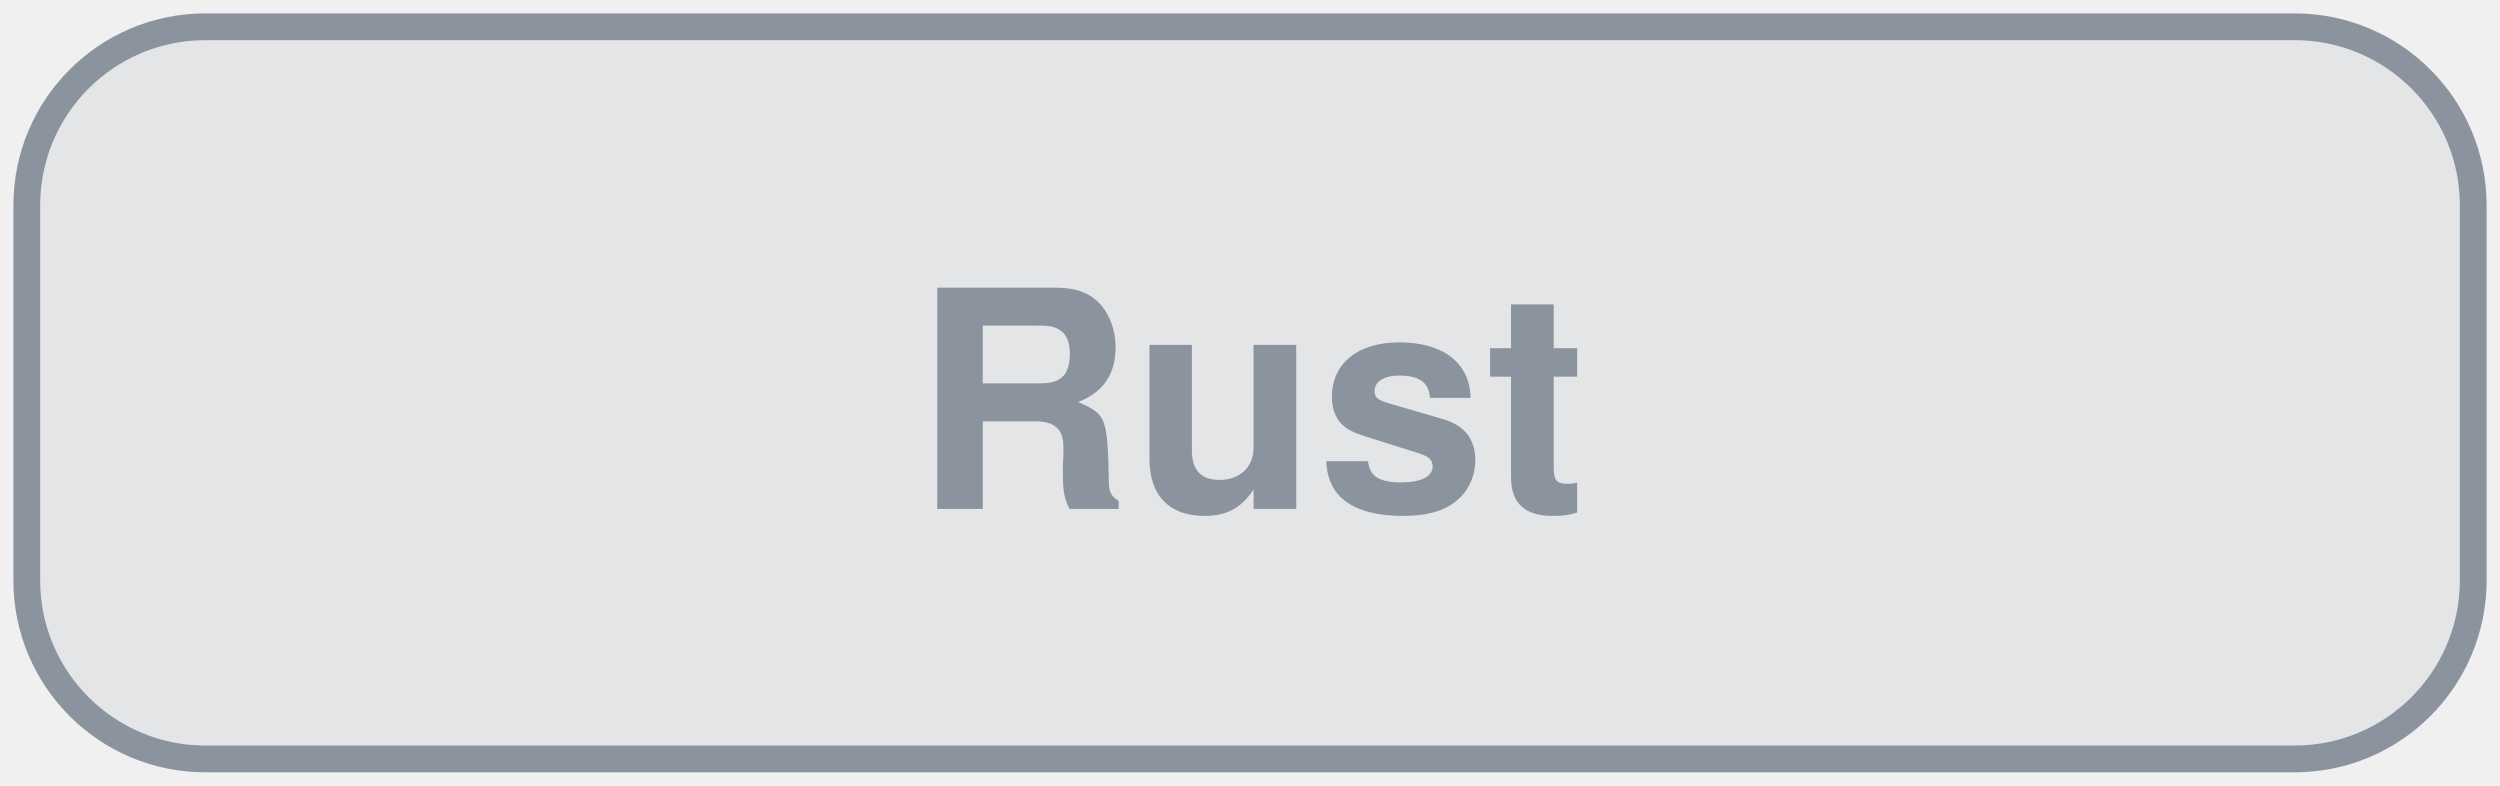
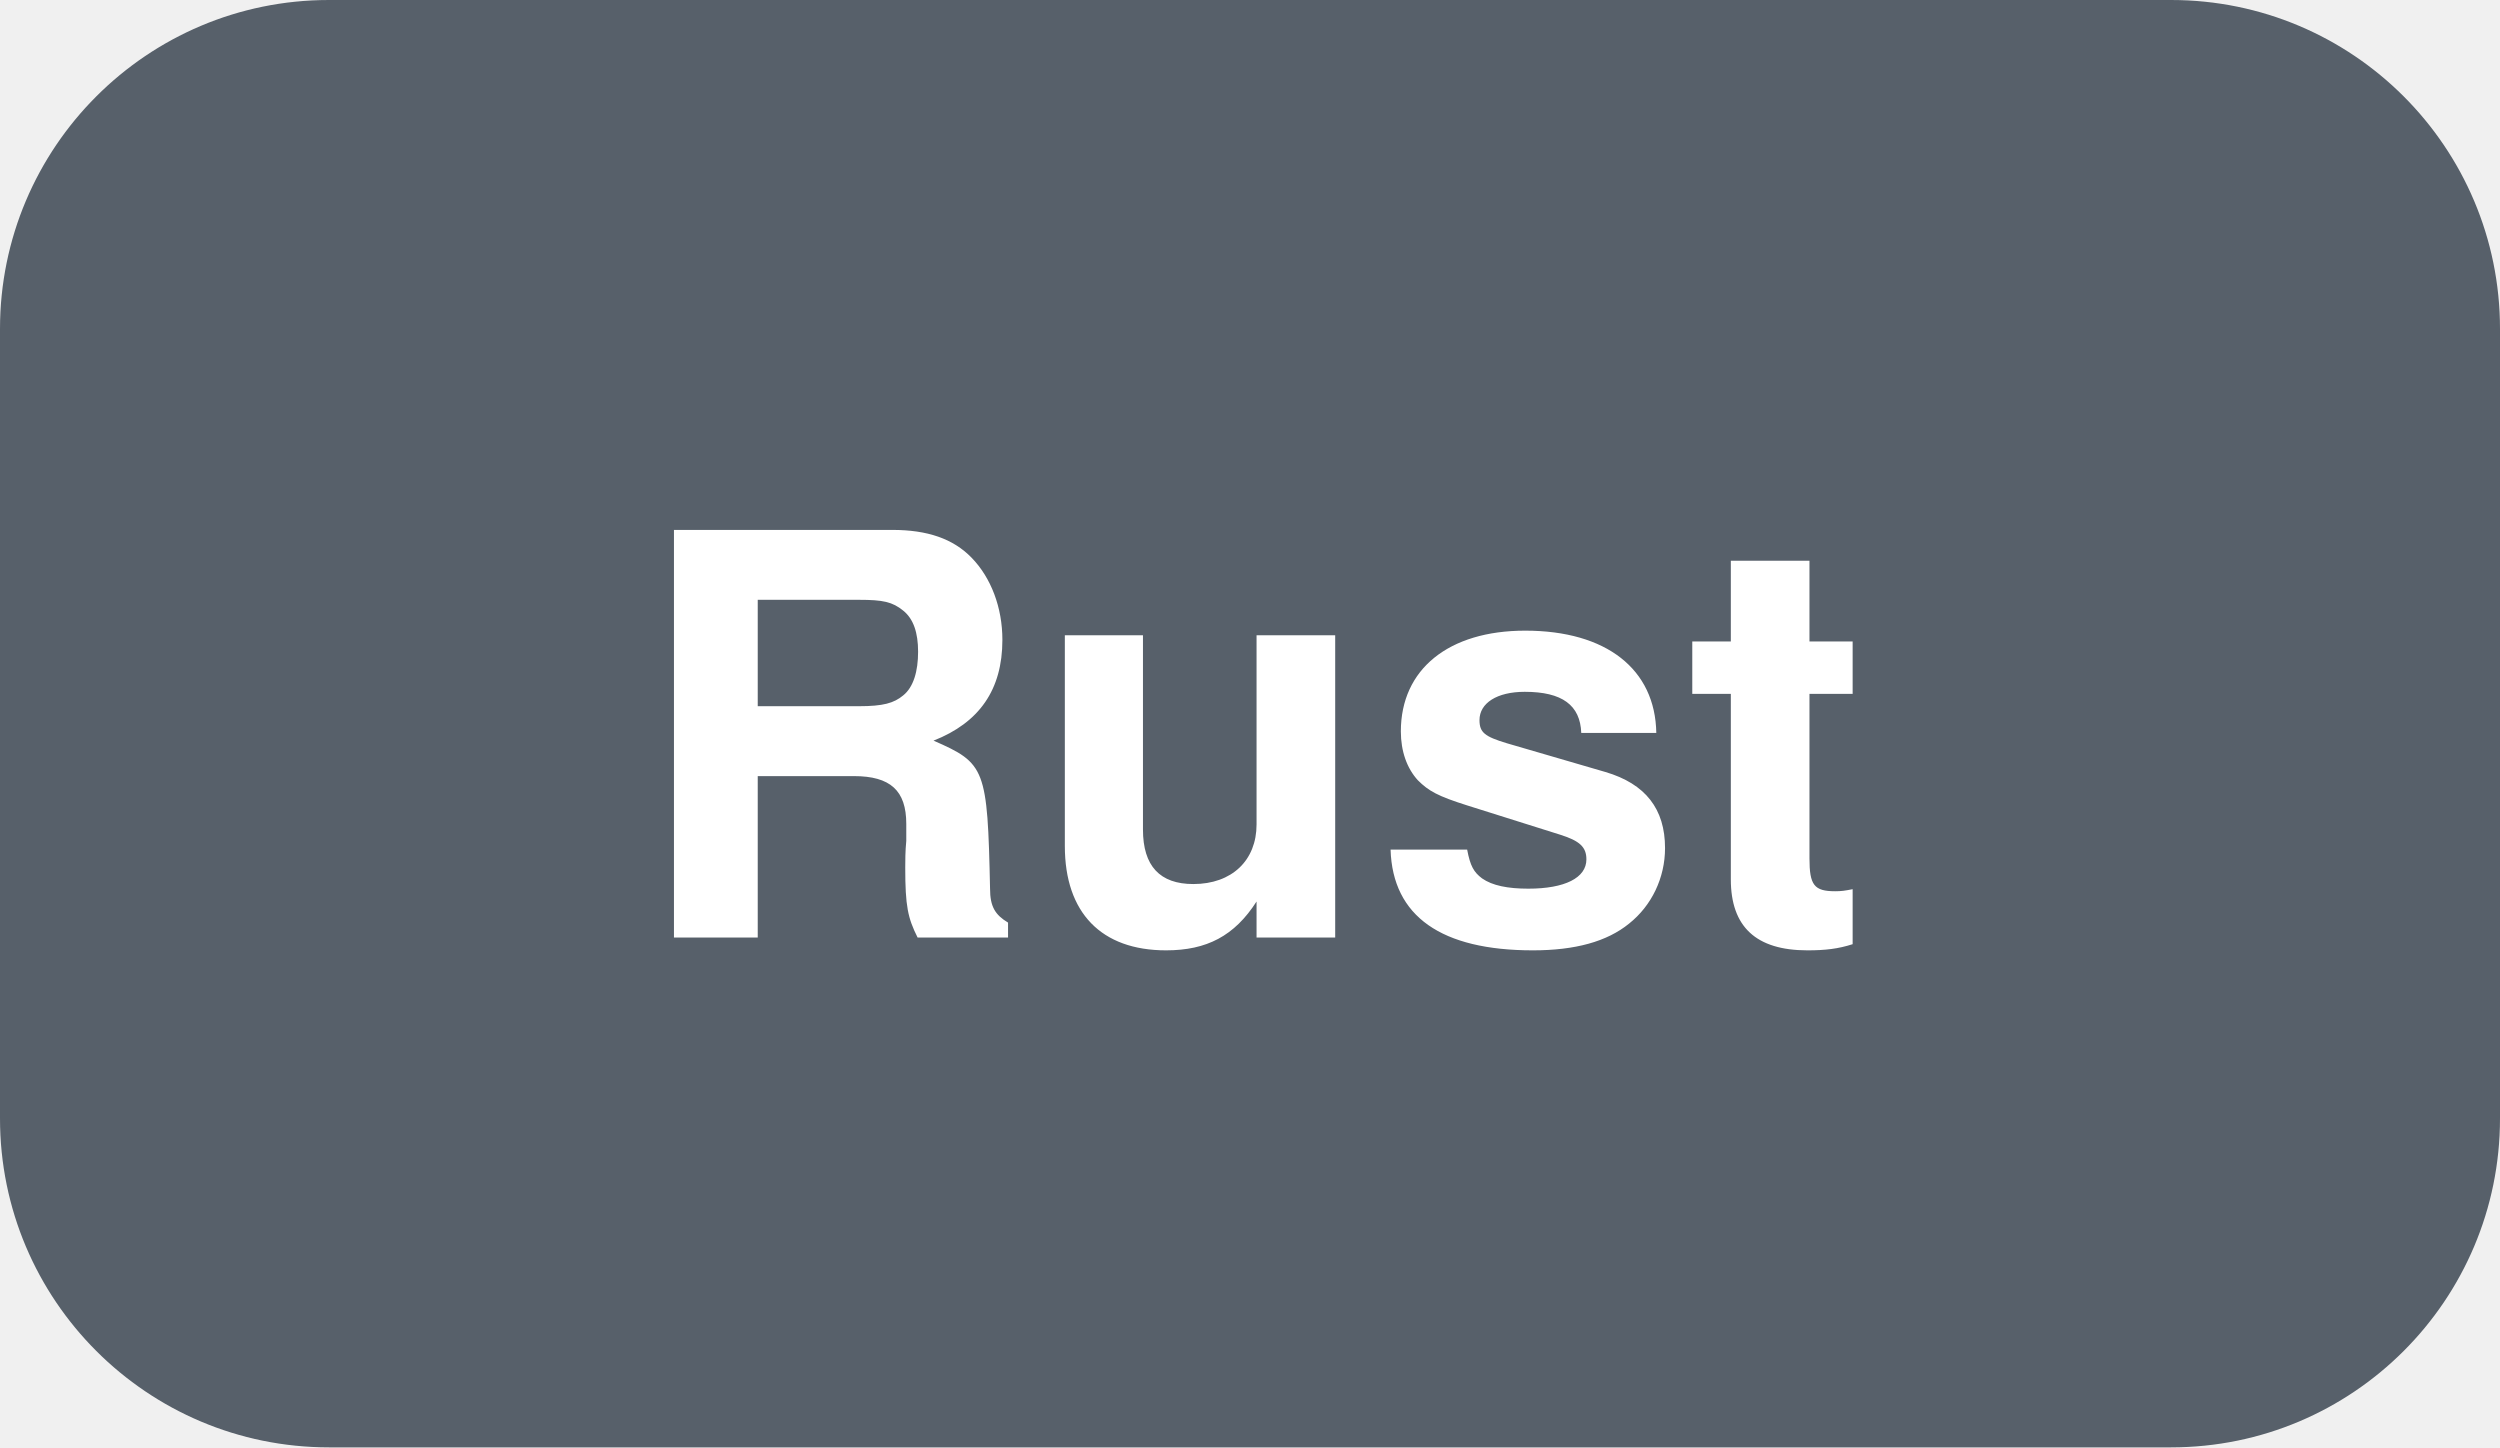
- <svg xmlns="http://www.w3.org/2000/svg" viewBox="0 0 140 44" width="140" height="44">
-   <rect x="1.5" y="1.5" width="137" height="41" rx="10" fill="#8B949E" fill-opacity="0.12" stroke="#8B949E" stroke-width="1.5" />
-   <text x="70.0" y="28.5" text-anchor="middle" font-family="ui-sans-serif, system-ui, -apple-system, 'Segoe UI', Helvetica, Arial, sans-serif" font-size="17" font-weight="600" fill="#8B949E">Rust</text>
+ <svg xmlns="http://www.w3.org/2000/svg" viewBox="0 0 76 44" width="76" height="44">
+   <rect width="76" height="44" rx="10" fill="#57606A" />
+   <text x="38.0" y="28.5" text-anchor="middle" font-family="ui-sans-serif, system-ui, -apple-system, 'Segoe UI', Helvetica, Arial, sans-serif" font-size="17" font-weight="700" fill="#FFFFFF">Rust</text>
</svg>
